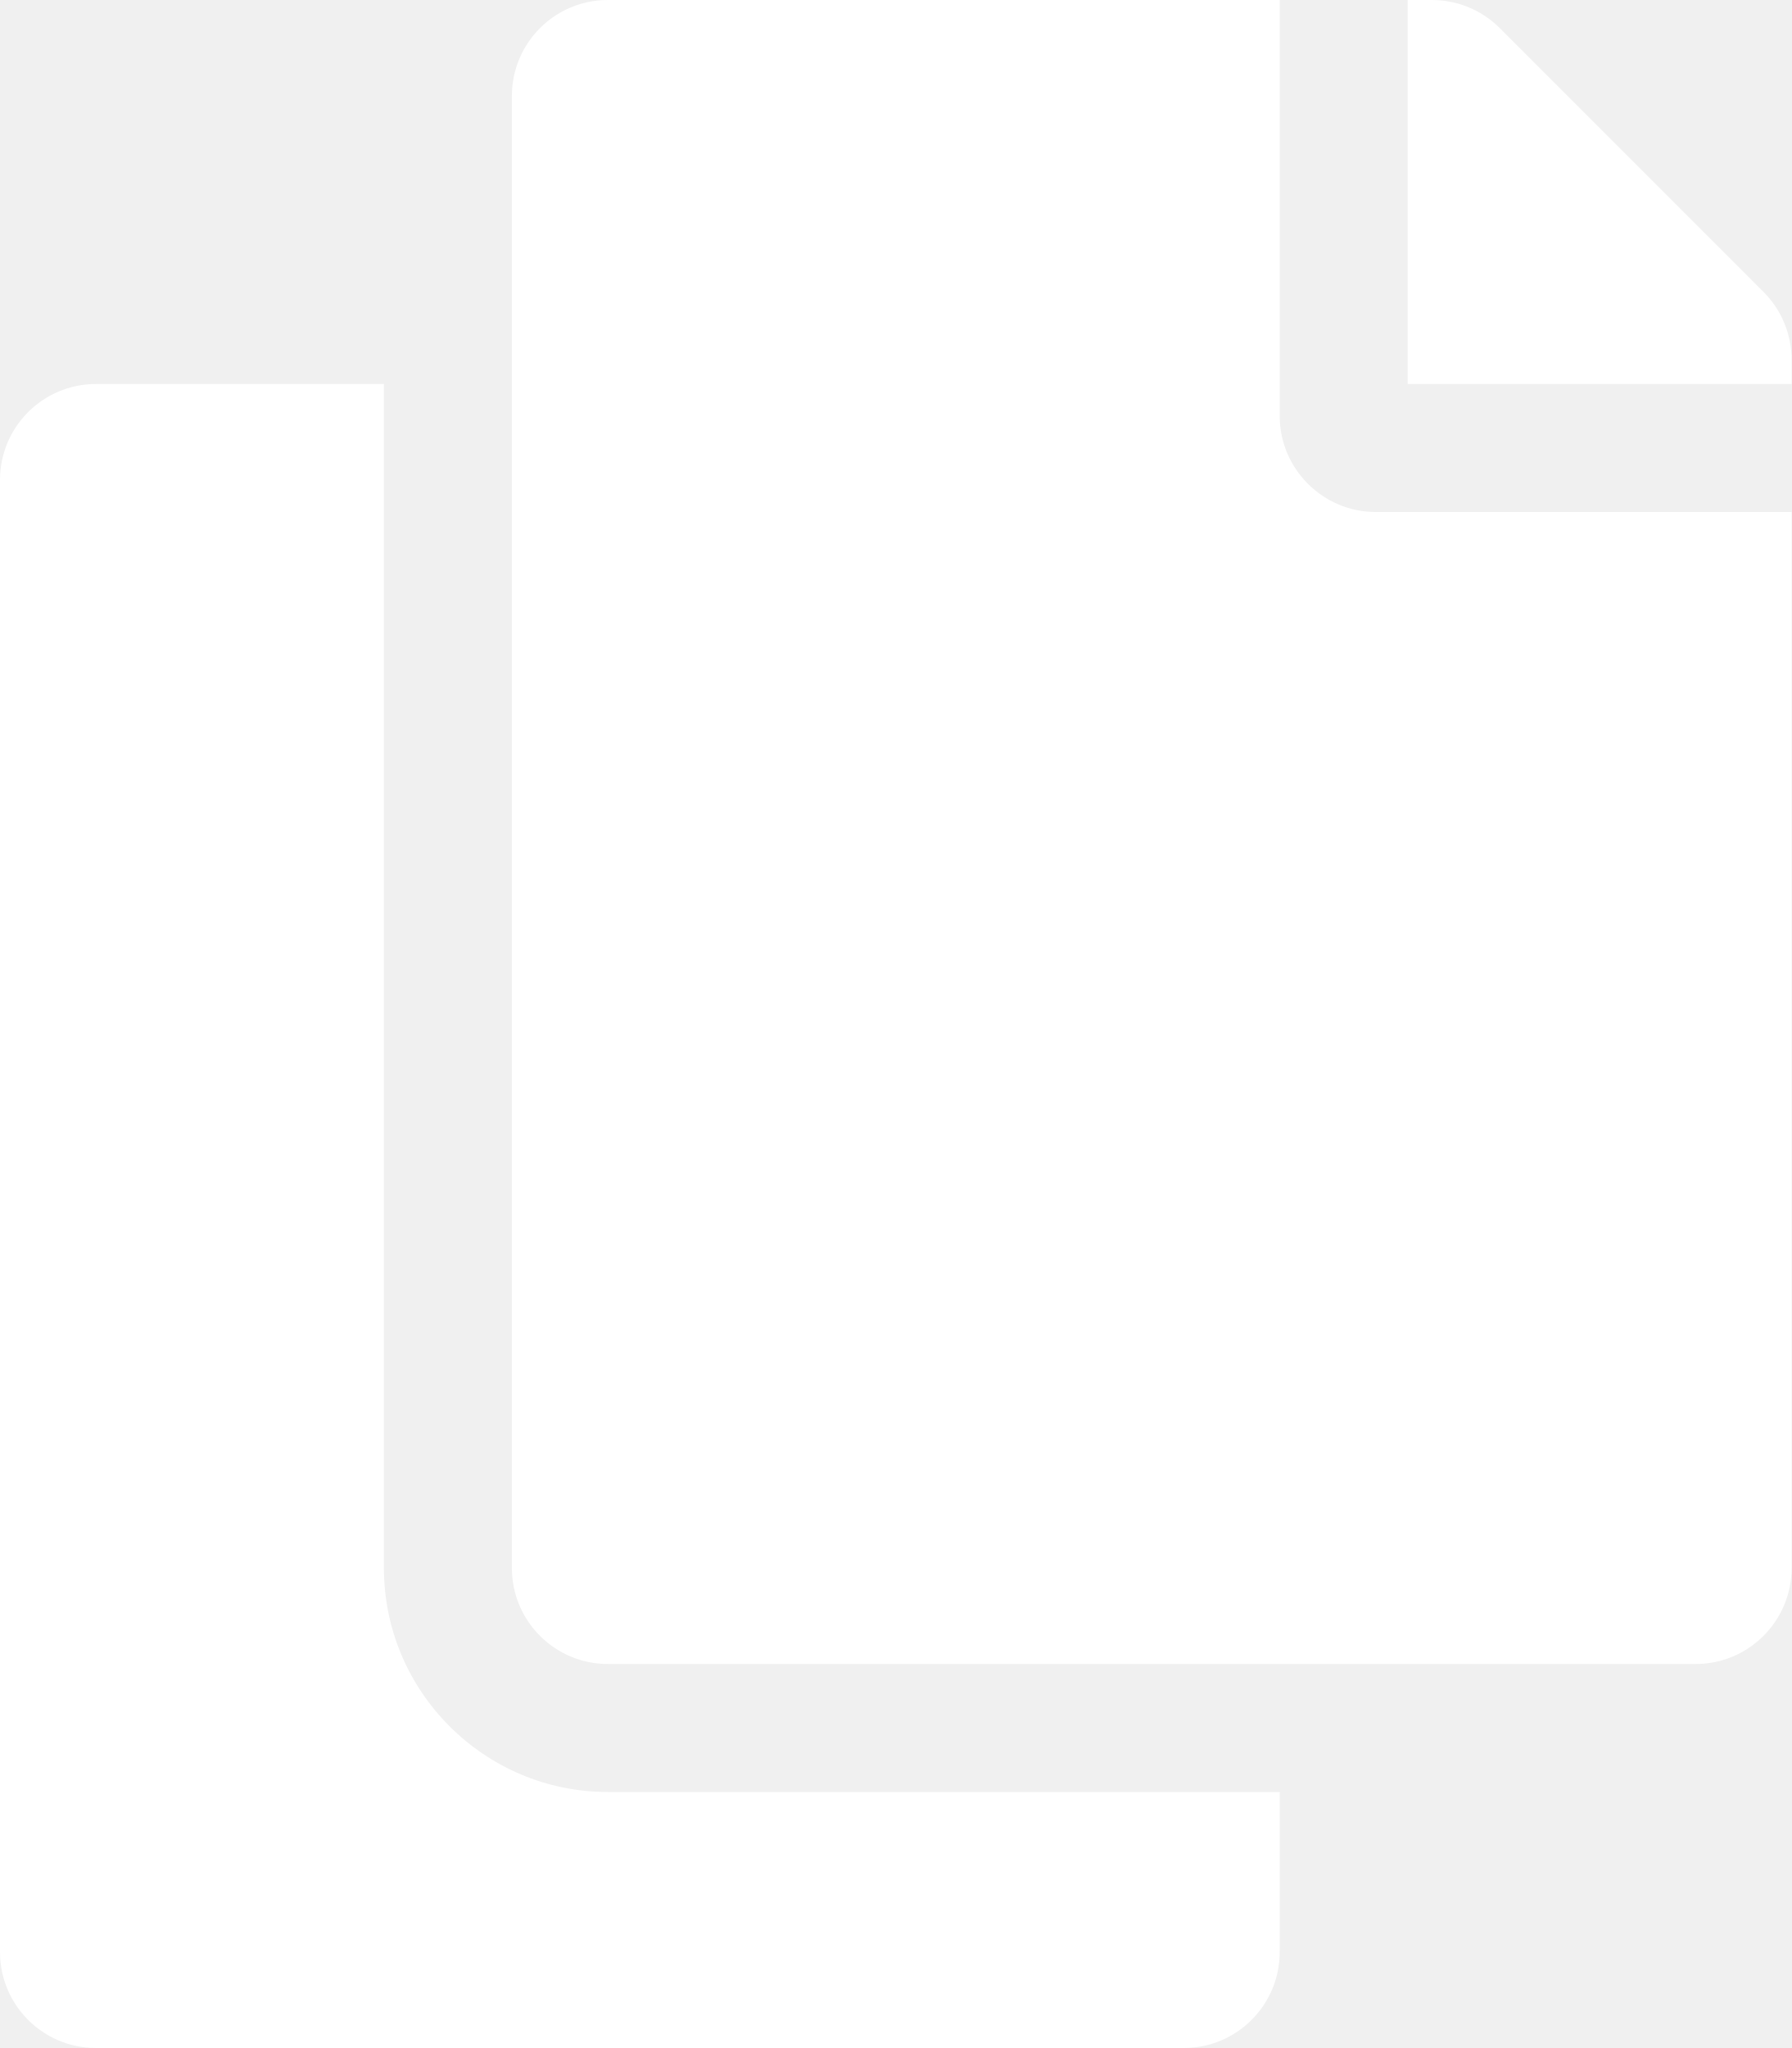
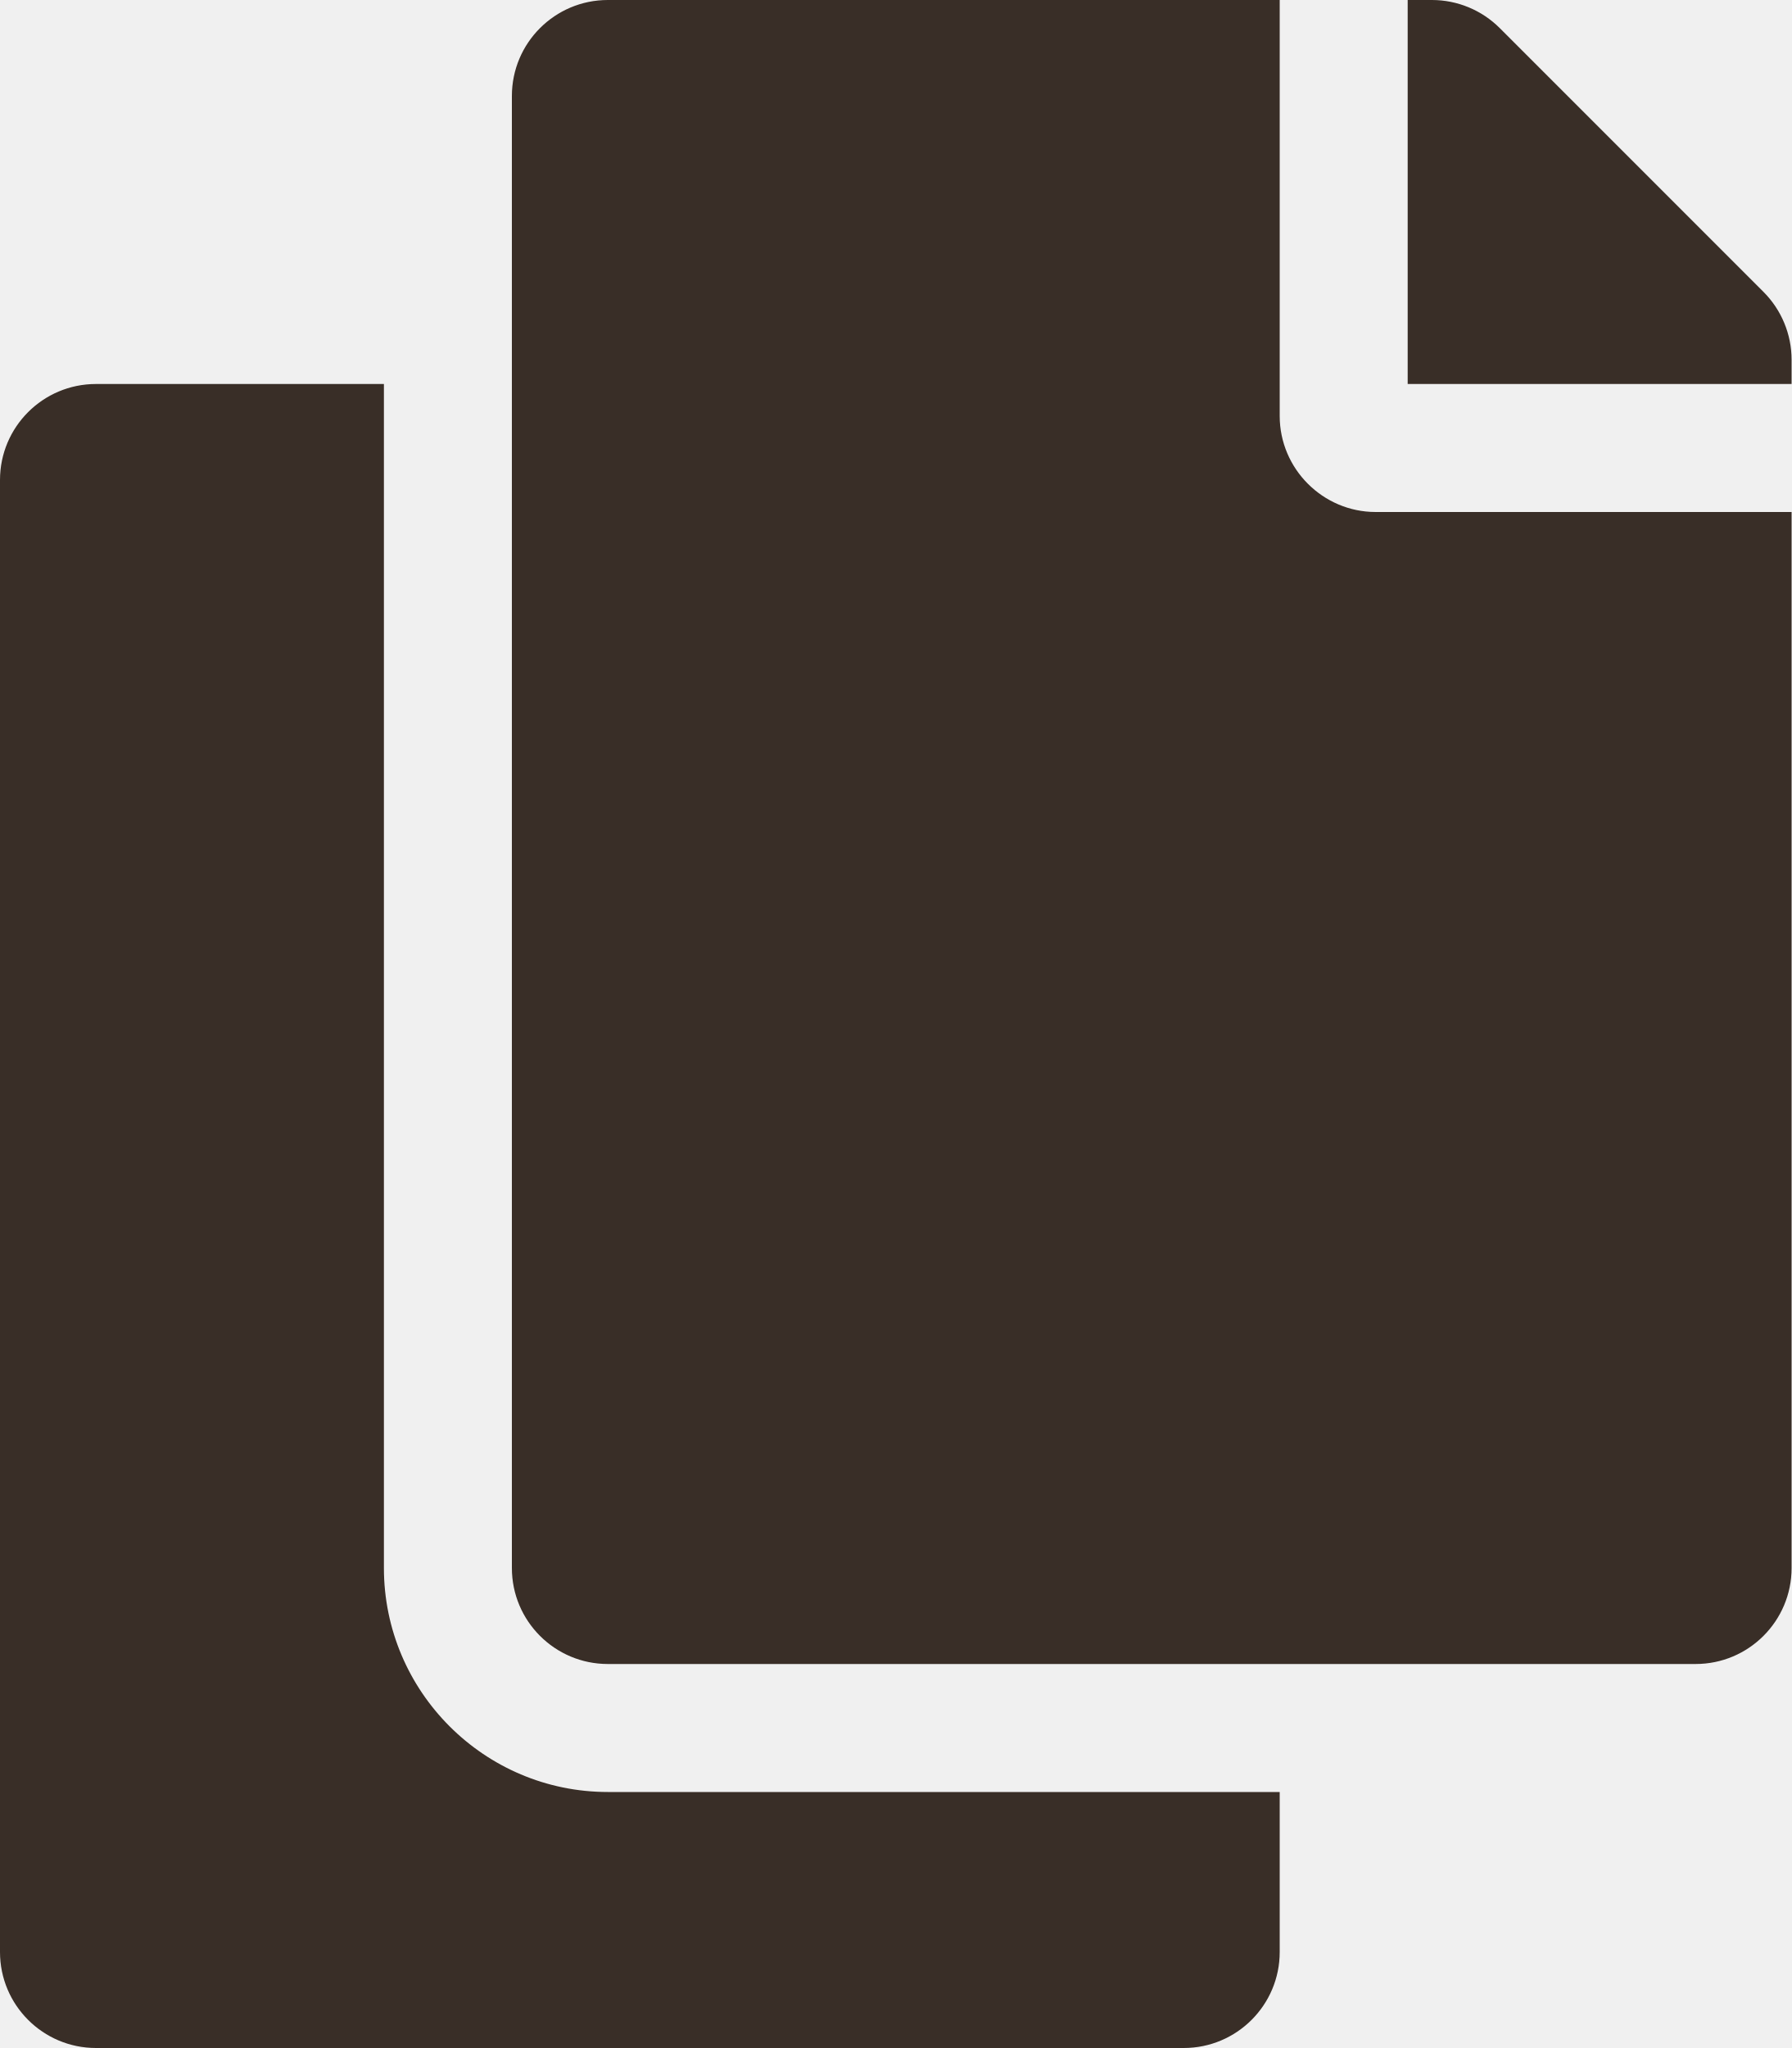
<svg xmlns="http://www.w3.org/2000/svg" aria-hidden="true" focusable="false" data-prefix="fas" data-icon="copy" class="svg-inline--fa fa-copy fa-w-14" role="img" viewBox="0 0 448 512">
-   <path fill="#ffffff" d="M320 448v40c0 13.255-10.745 24-24 24H24c-13.255 0-24-10.745-24-24V120c0-13.255 10.745-24 24-24h72v296c0 30.879 25.121 56 56 56h168zm0-344V0H152c-13.255 0-24 10.745-24 24v368c0 13.255 10.745 24 24 24h272c13.255 0 24-10.745 24-24V128H344c-13.2 0-24-10.8-24-24zm120.971-31.029L375.029 7.029A24 24 0 0 0 358.059 0H352v96h96v-6.059a24 24 0 0 0-7.029-16.97z" />
+   <path fill="#392e27" d="M320 448v40c0 13.255-10.745 24-24 24H24c-13.255 0-24-10.745-24-24V120c0-13.255 10.745-24 24-24h72v296c0 30.879 25.121 56 56 56h168zm0-344V0H152c-13.255 0-24 10.745-24 24v368c0 13.255 10.745 24 24 24h272c13.255 0 24-10.745 24-24V128H344c-13.2 0-24-10.8-24-24zm120.971-31.029L375.029 7.029A24 24 0 0 0 358.059 0H352v96h96v-6.059a24 24 0 0 0-7.029-16.97z" />
</svg>
